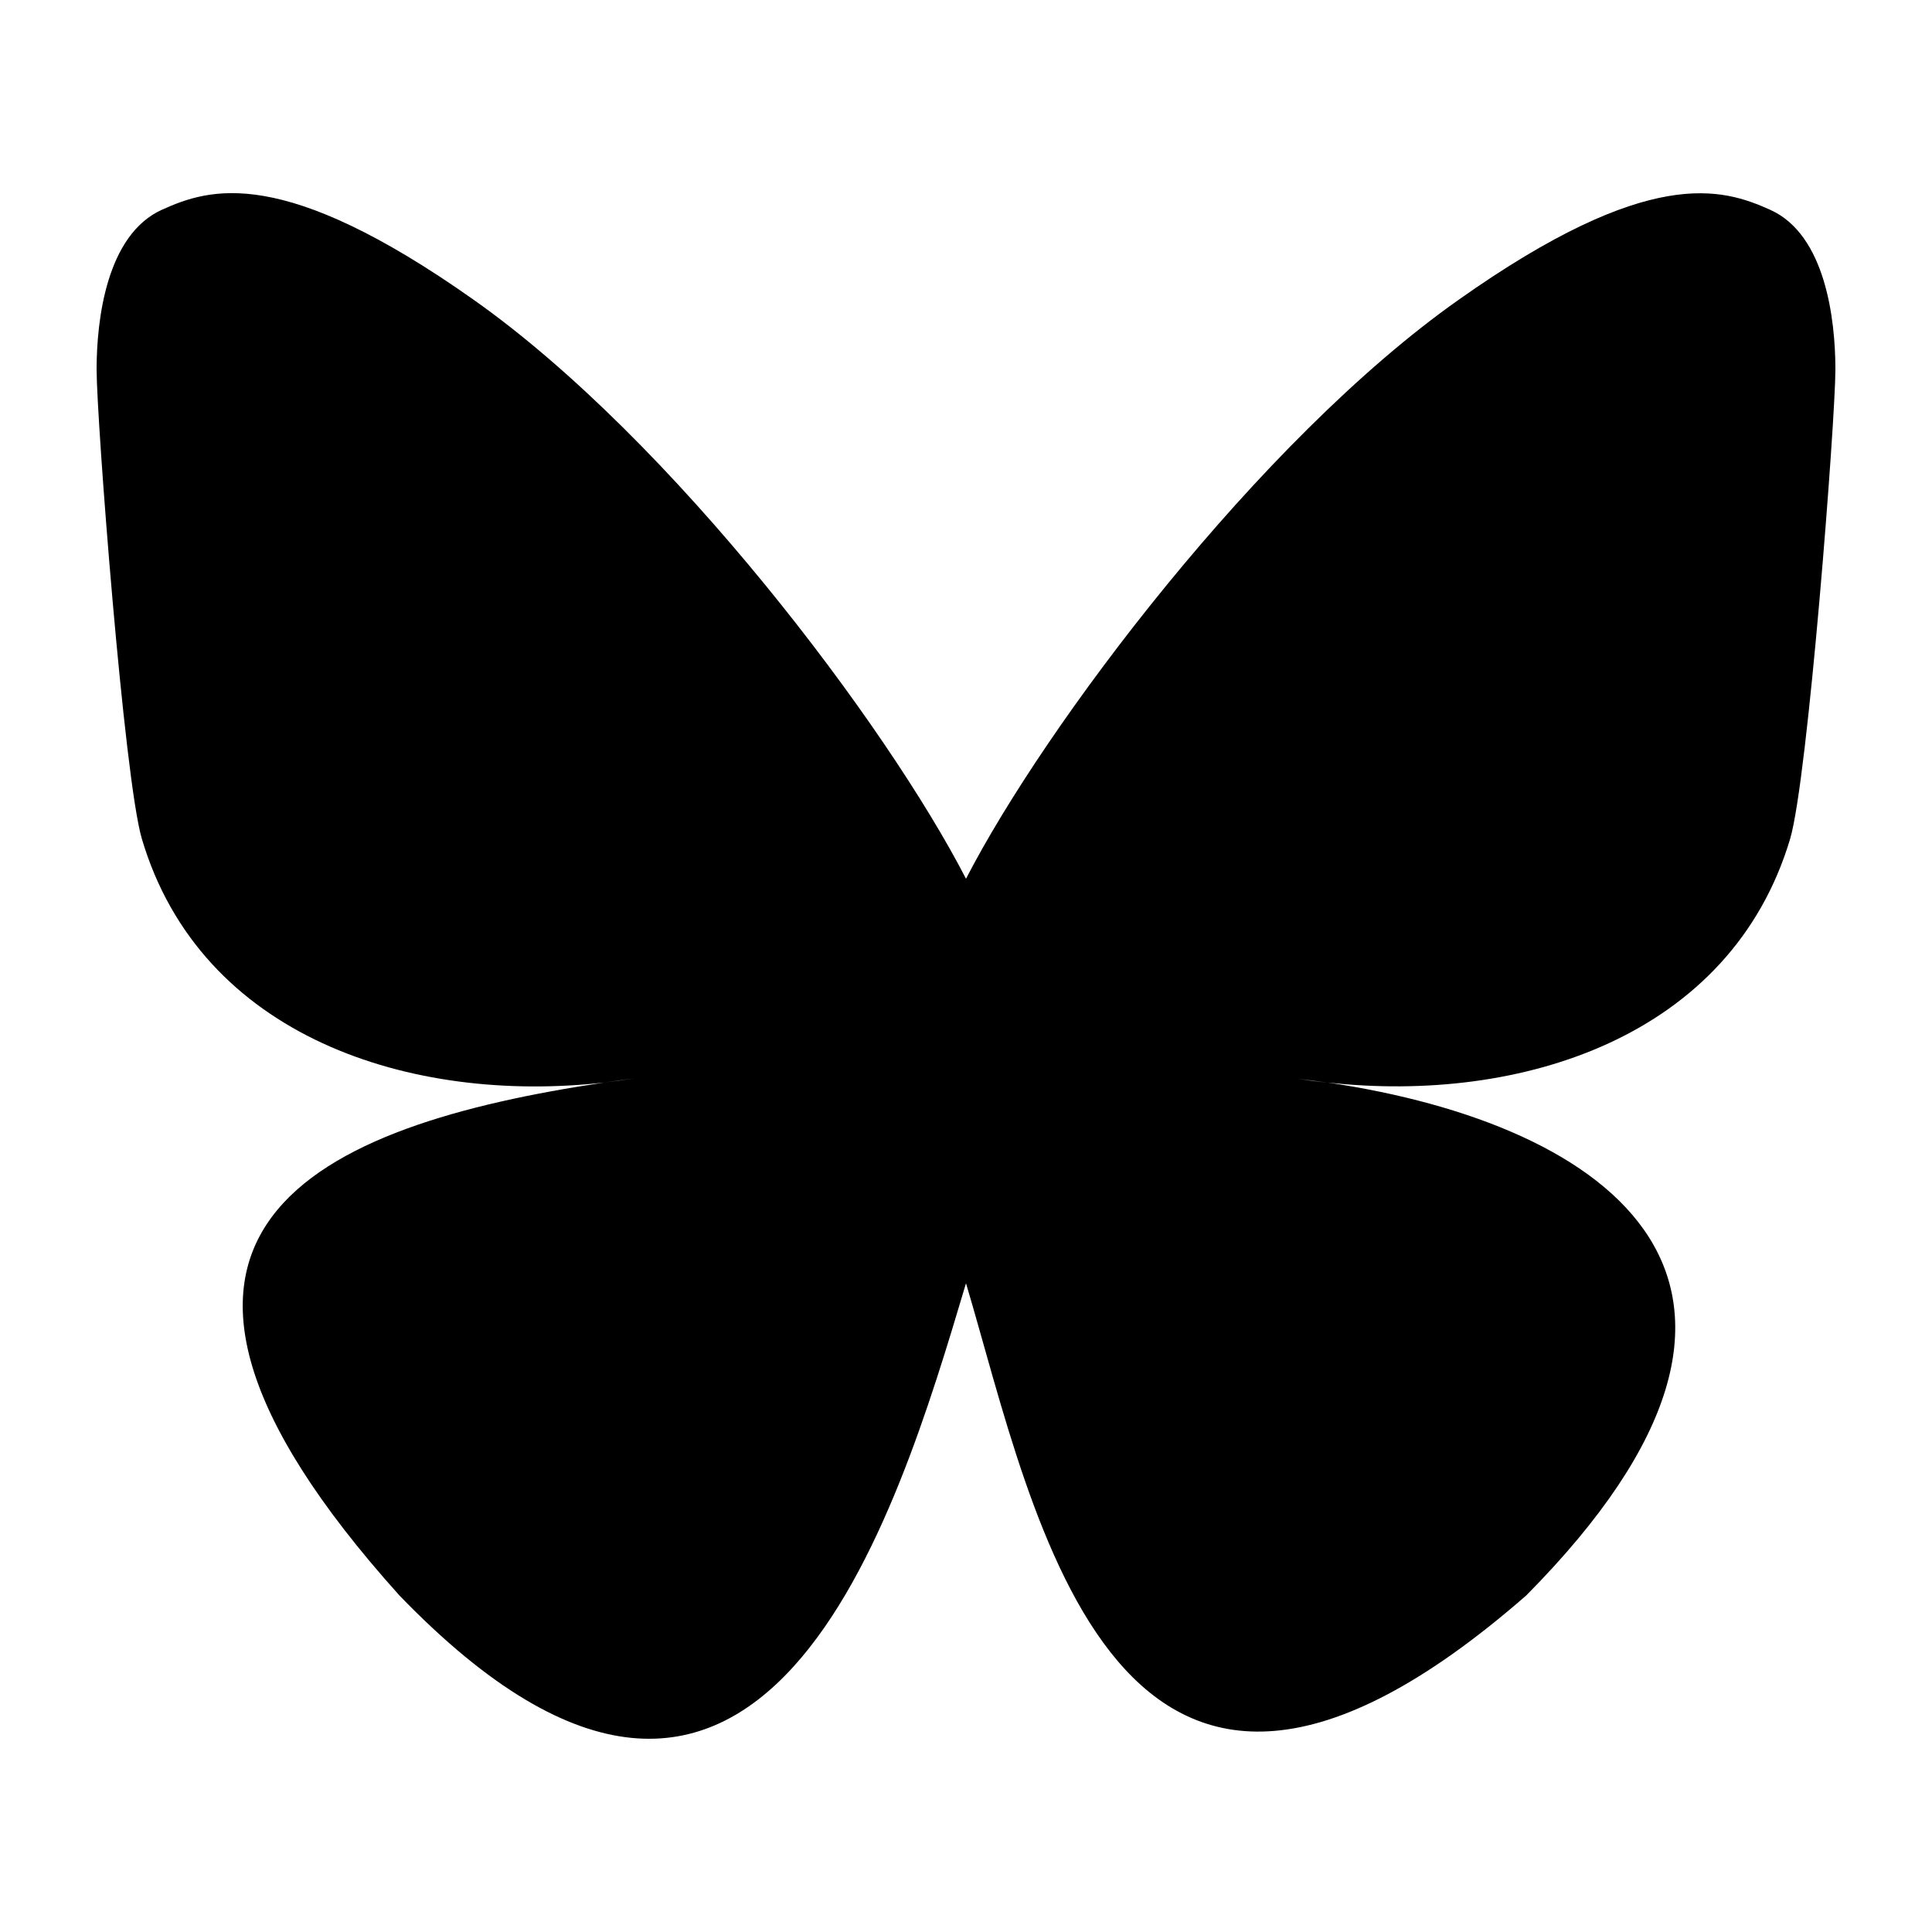
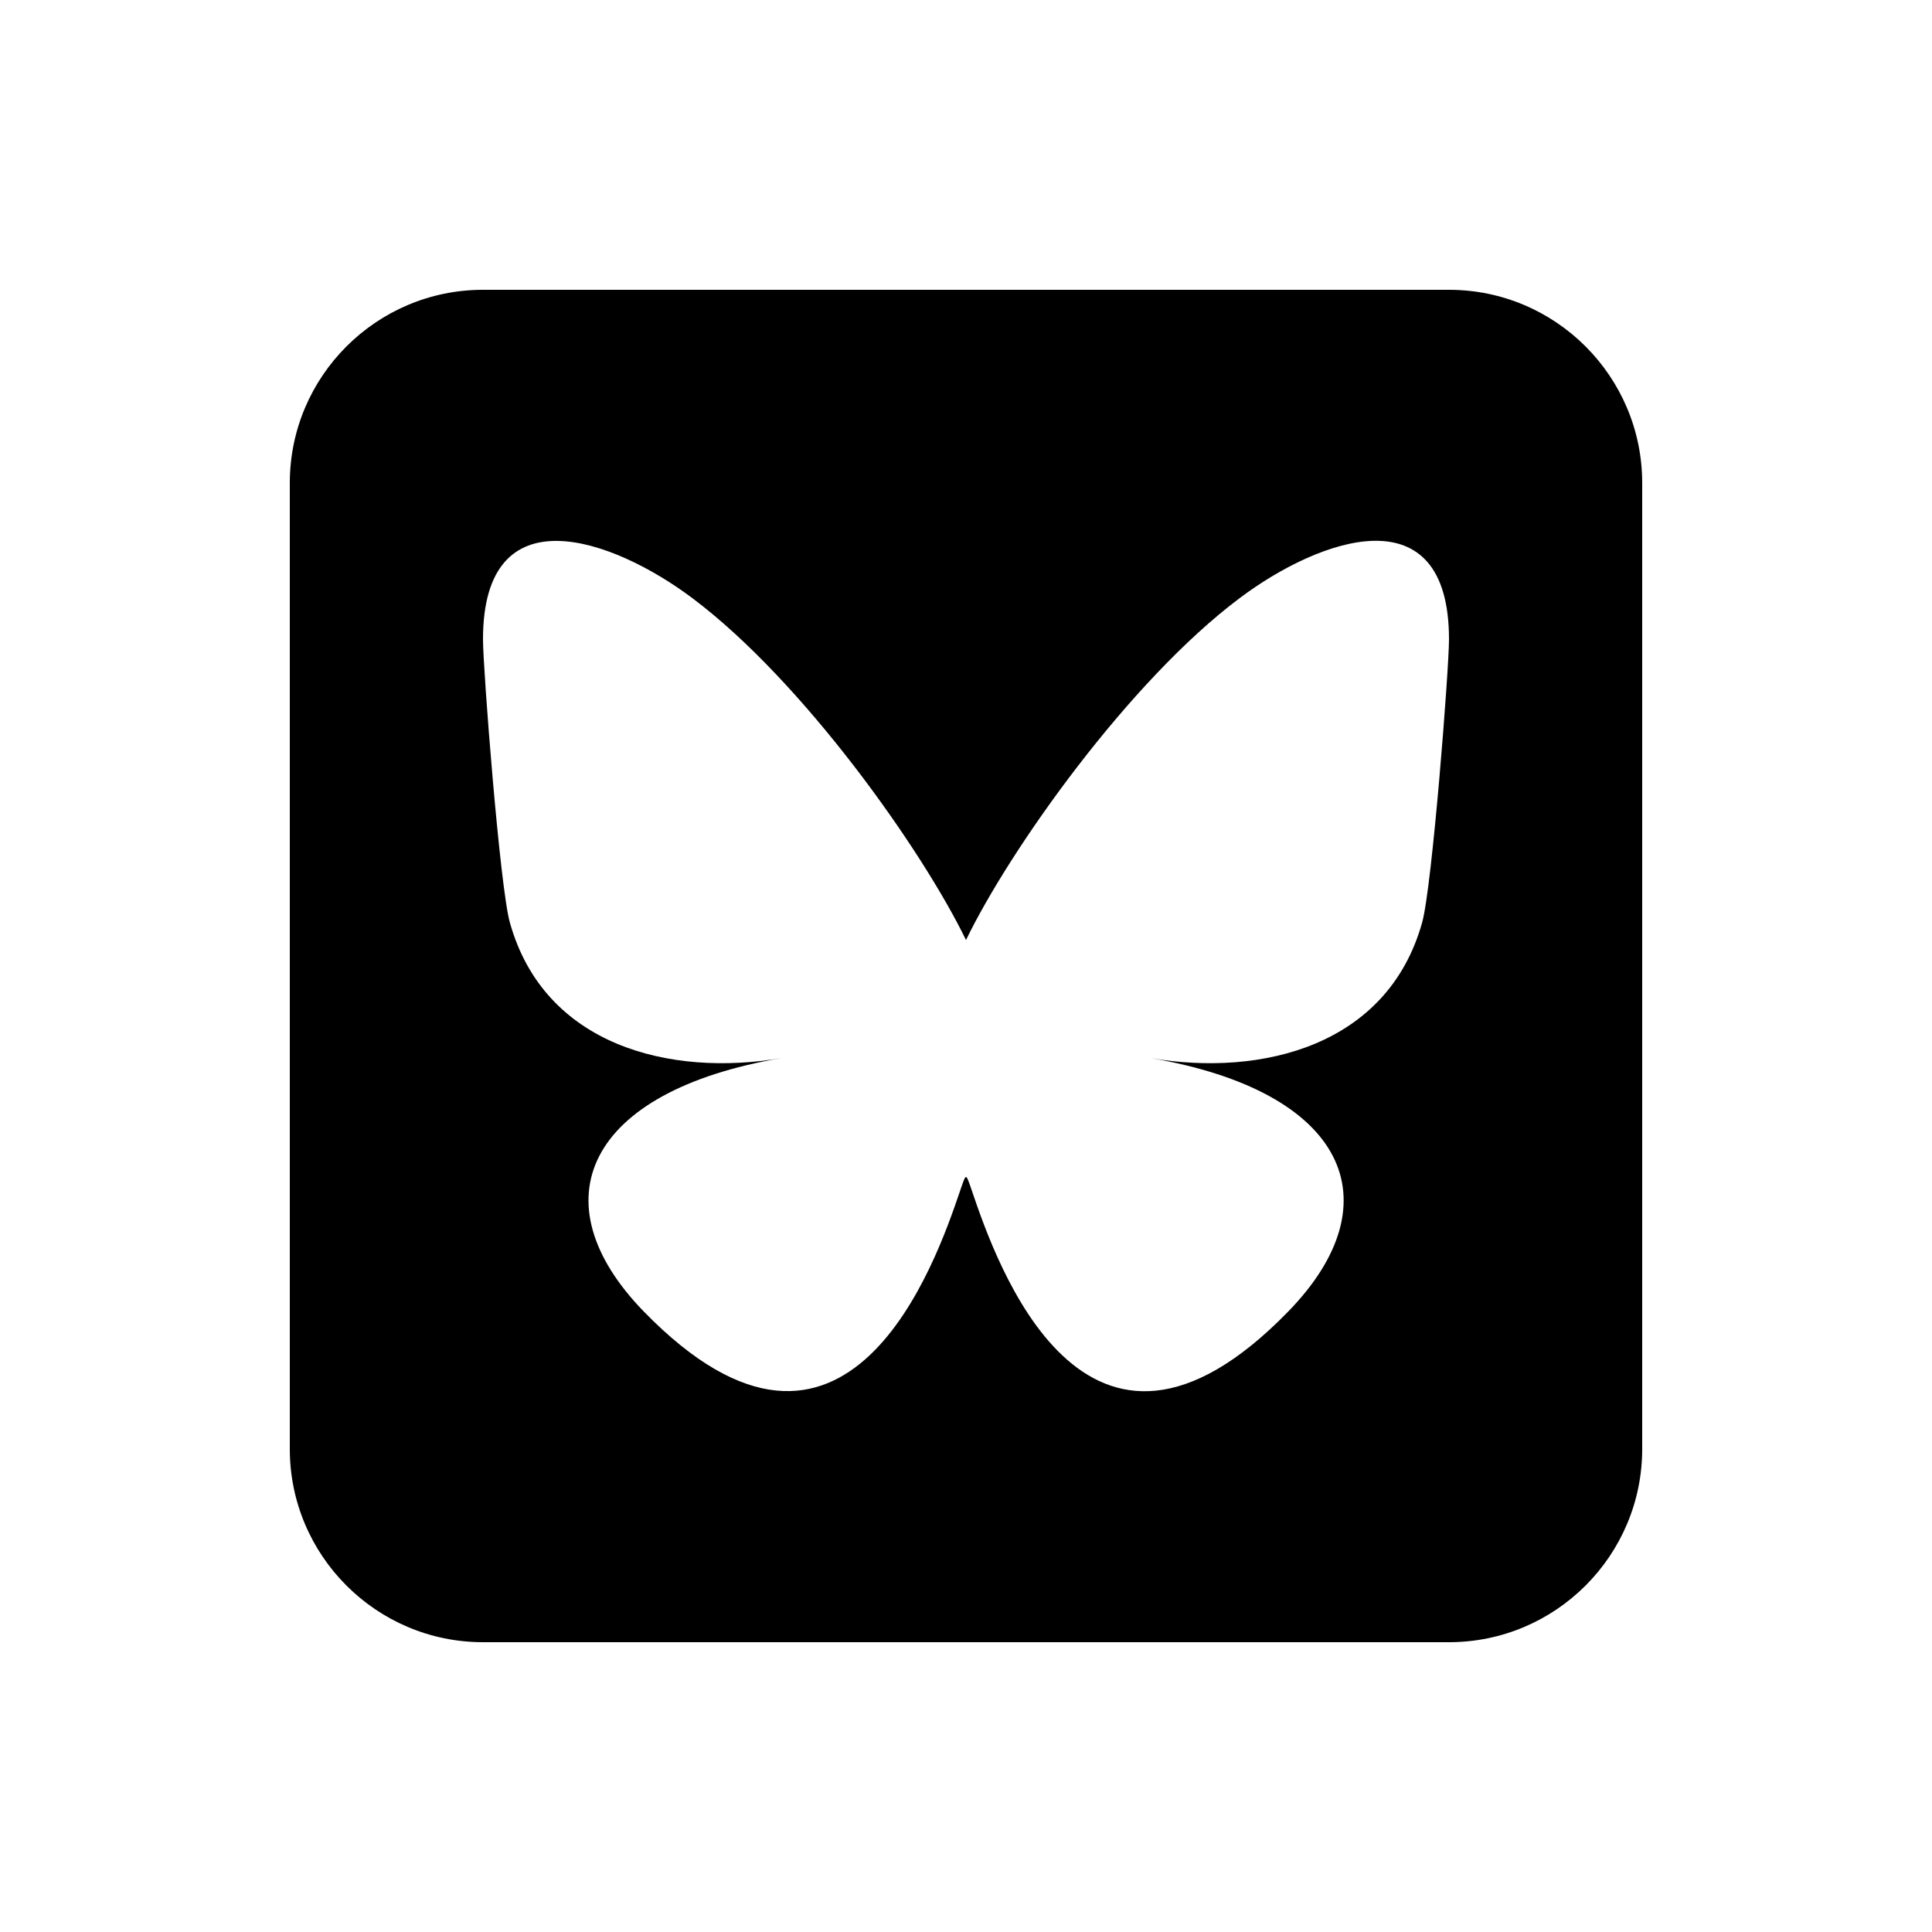
<svg xmlns="http://www.w3.org/2000/svg" viewBox="0 0 640 640">
-   <path d="M439.8 358.7C436.5 358.3 433.1 357.9 429.8 357.4C433.2 357.8 436.5 358.3 439.8 358.7zM320 291.1C293.9 240.4 222.9 145.9 156.9 99.3C93.6 54.6 69.5 62.3 53.6 69.5C35.3 77.8 32 105.9 32 122.4C32 138.9 41.1 258 47 277.9C66.5 343.6 136.1 365.8 200.2 358.6C203.5 358.1 206.8 357.7 210.2 357.2C206.9 357.7 203.6 358.2 200.2 358.6C106.3 372.6 22.9 406.8 132.3 528.5C252.6 653.1 297.1 501.8 320 425.1C342.9 501.8 369.2 647.6 505.6 528.5C608 425.1 533.7 372.5 439.8 358.6C436.5 358.2 433.1 357.8 429.8 357.3C433.2 357.7 436.5 358.2 439.8 358.6C503.9 365.7 573.4 343.5 593 277.9C598.9 258 608 139 608 122.4C608 105.8 604.7 77.7 586.4 69.5C570.6 62.4 546.4 54.6 483.2 99.3C417.1 145.9 346.1 240.4 320 291.1z" />
+   <path d="M160 96C124.7 96 96 124.7 96 160L96 480C96 515.3 124.7 544 160 544L480 544C515.3 544 544 515.3 544 480L544 160C544 124.7 515.3 96 480 96L160 96zM320 311.4C334.5 281.4 374 225.6 410.7 198.1C437.2 178.2 480 162.9 480 211.8C480 221.6 474.4 293.9 471.1 305.6C459.7 346.4 418.1 356.8 381.1 350.5C445.8 361.5 462.3 398 426.7 434.5C359.2 503.8 329.7 417.1 322.1 394.9L321.8 394C320.9 391.4 320.4 389.9 320 389.9C319.6 389.9 319.1 391.4 318.2 394C318.1 394.3 318 394.6 317.9 394.9C310.3 417.1 280.8 503.7 213.3 434.5C177.8 398 194.2 361.5 258.9 350.5C221.9 356.8 180.3 346.4 168.9 305.6C165.6 293.9 160 221.6 160 211.8C160 162.9 202.9 178.3 229.3 198.1C266 225.6 305.5 281.5 320 311.4z" />
</svg>
